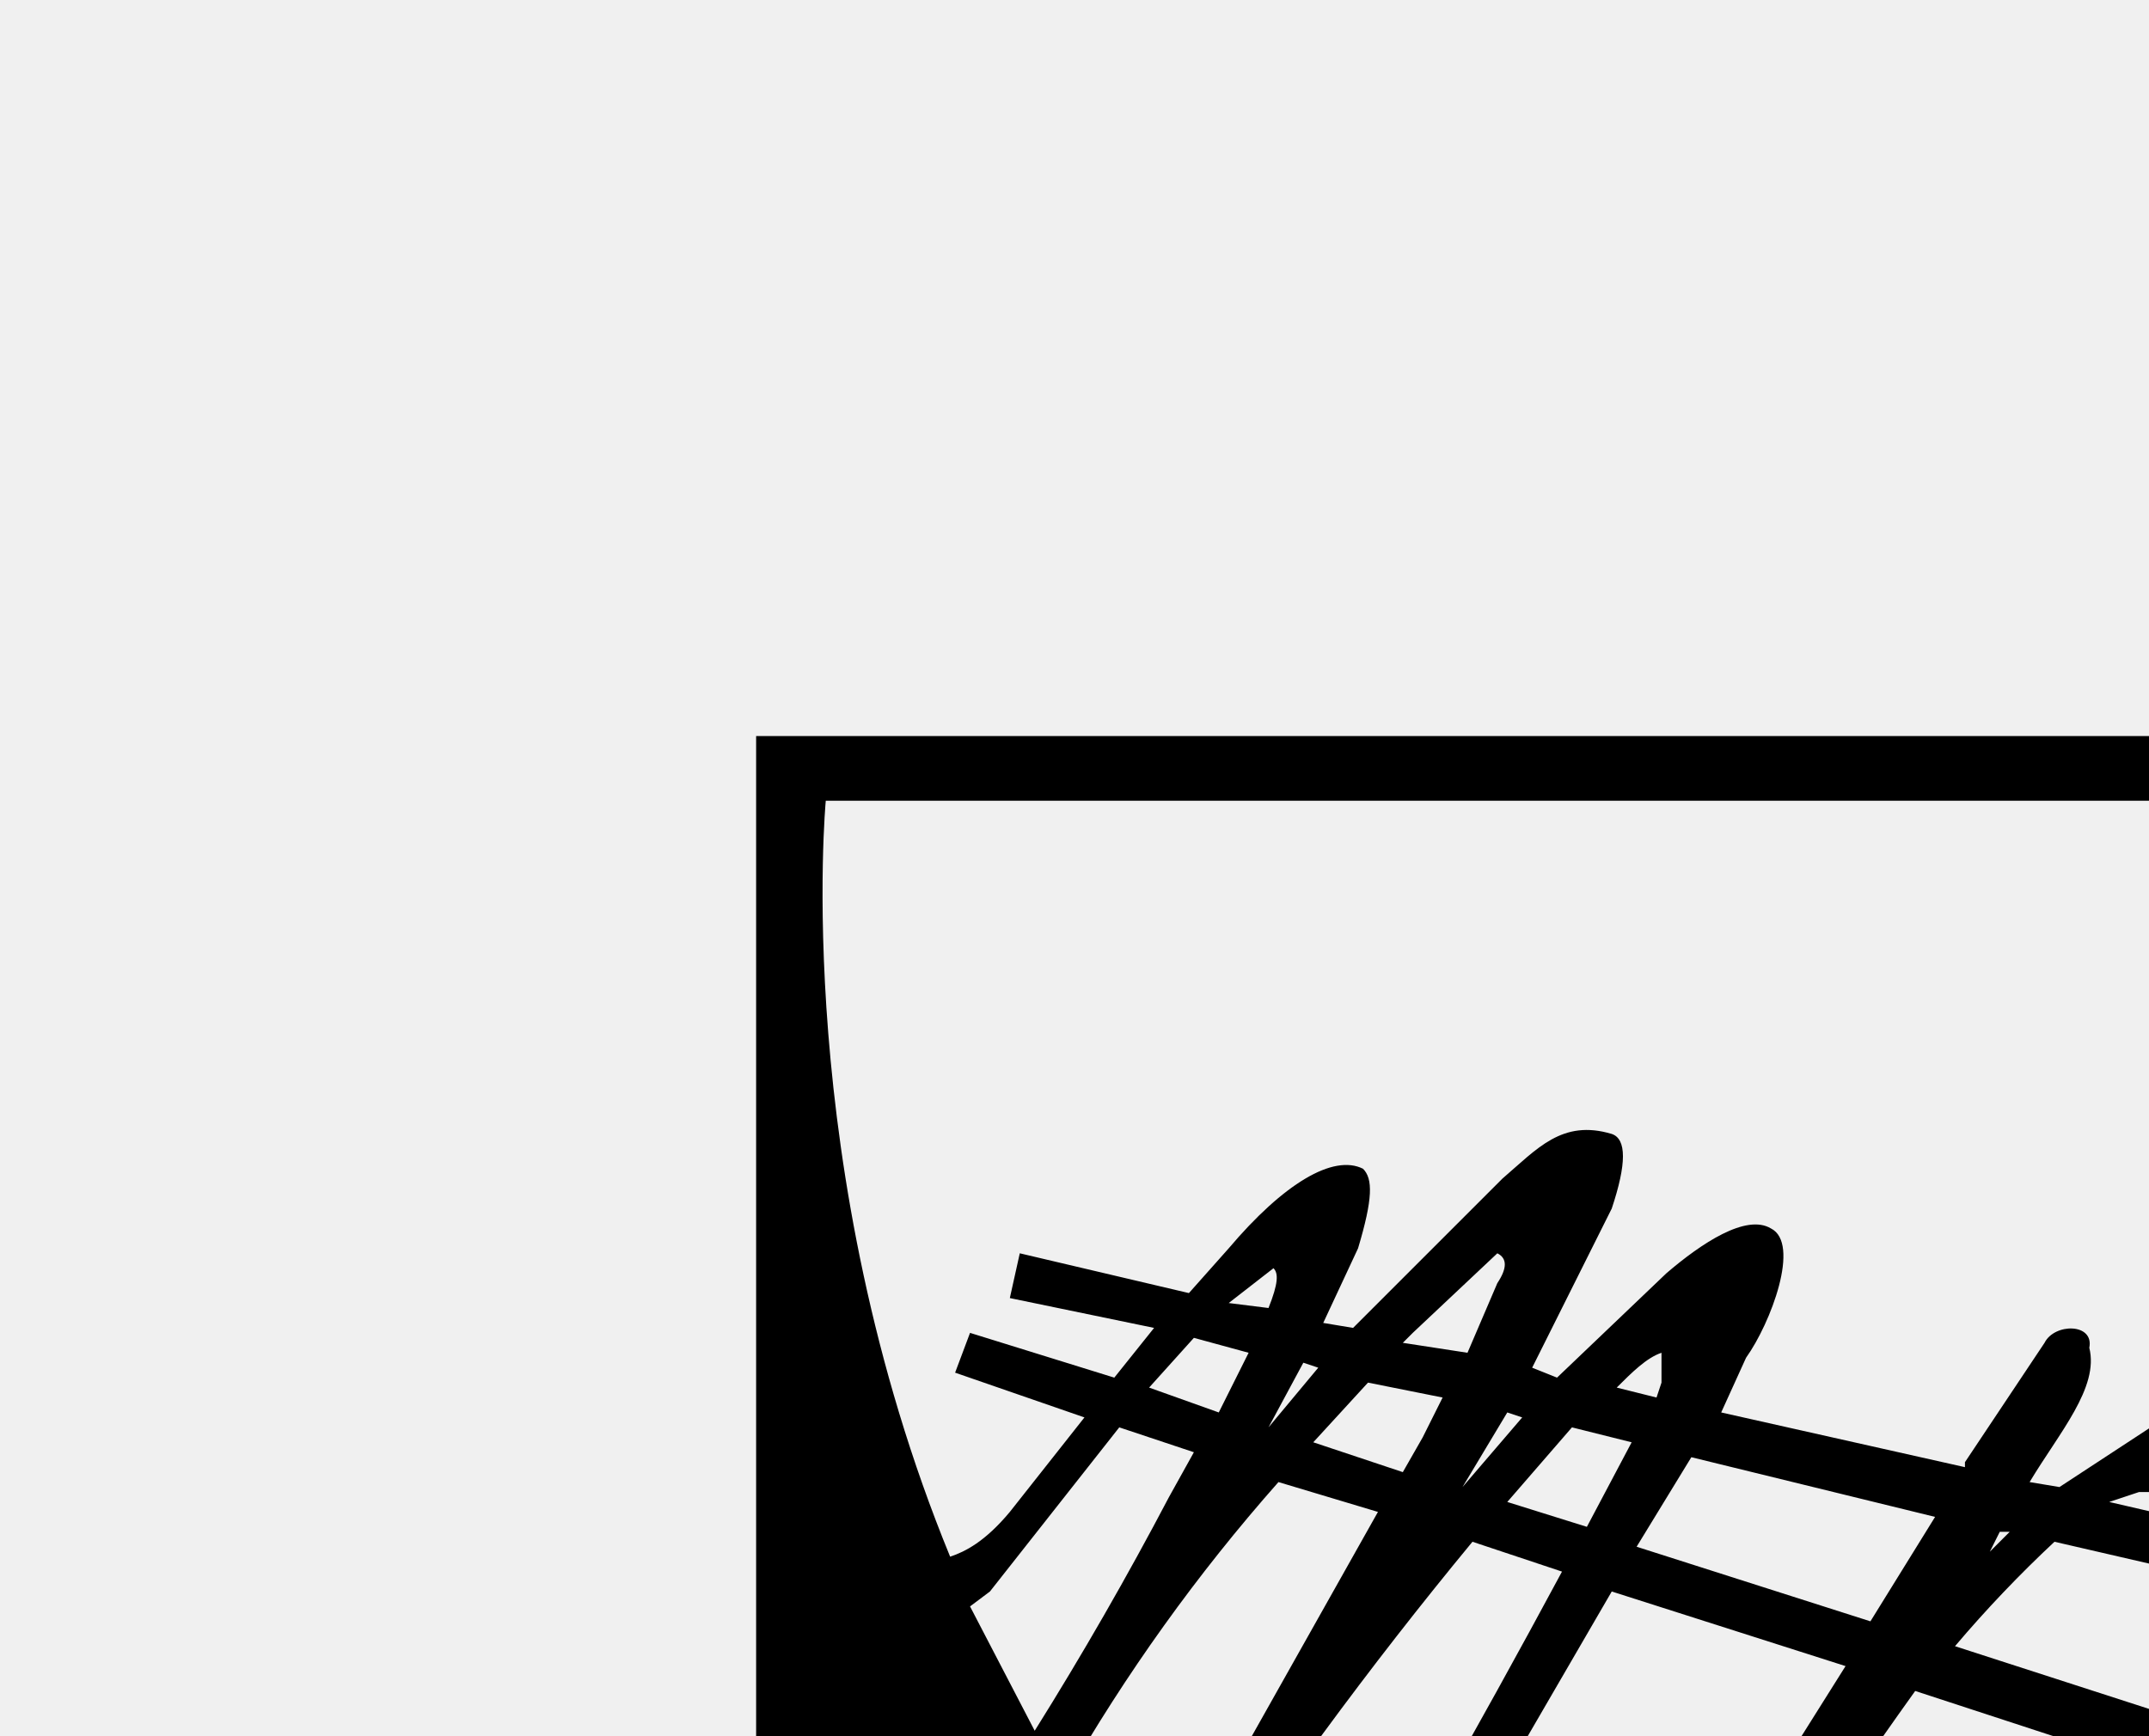
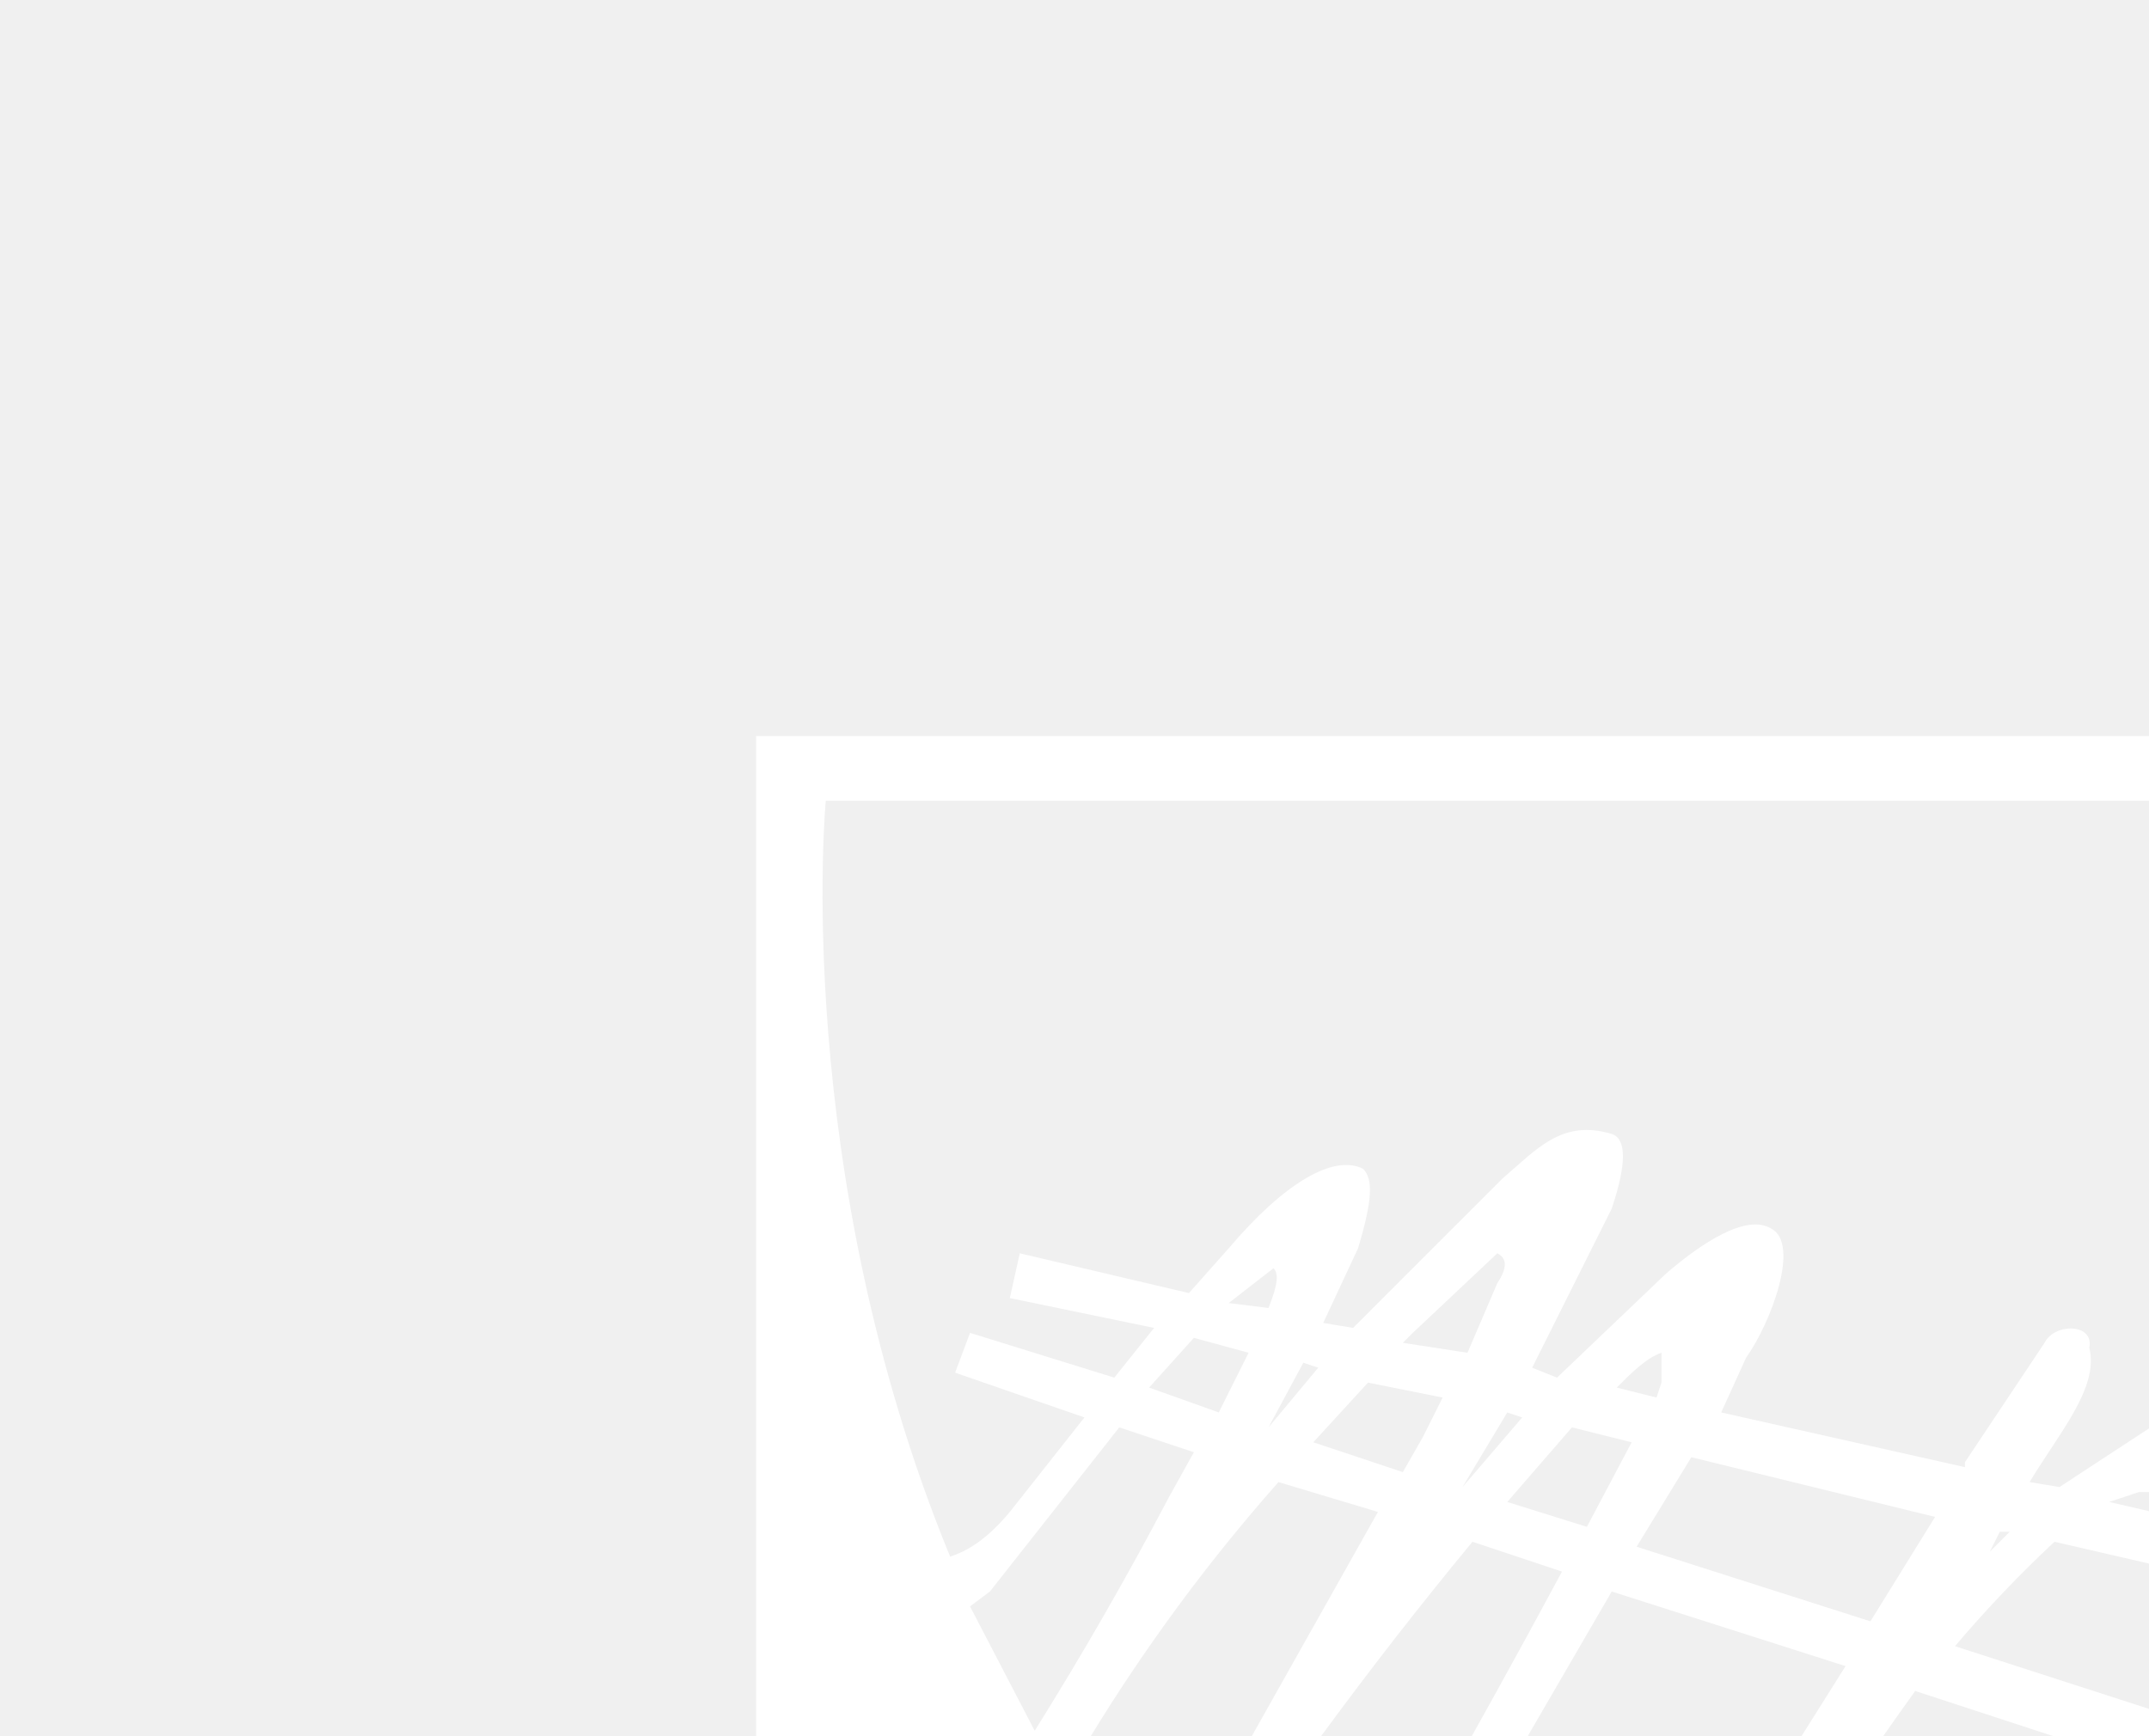
<svg>
  <g>
-     <path d="M152 148v349h353V380l63 21 4-13-67-21v-35l76 18 3-12-79-18V148H152zm14 13h326v156l-36-8 3-16c0-13-5-19-16-13l-29 19-6-1c6-10 14-19 12-27 1-5-7-5-9-1l-16 24v1l-49-11 5-11c5-7 11-23 5-26-5-3-14 3-21 9l-22 21-5-2 16-32c3-9 3-14 0-15-10-3-15 3-22 9l-30 30-6-1 7-15c3-10 3-14 1-16-6-3-16 3-27 16l-8 9-34-8-2 9 29 6-8 10-29-9-3 8 26 9-15 19c-5 6-9 8-12 9-32-78-25-152-25-152zm135 91c2 1 2 3 0 6l-6 14-13-2 2-2 17-16zm-45 3c1 1 1 3-1 8l-8-1 9-7zm-16 14 11 3-2 4-4 8-14-5 9-10zm94 3v6l-1 3-8-2c3-3 6-6 9-7zm-72 2 3 1-10 12 7-13zm13 4 15 3-4 8-4 7-18-6 11-12zm28 6 3 1-12 14 9-15zm-78 3 15 5-5 9a719 719 0 0 1-27 47l-13-25 4-3 26-33zm91 0 12 3-9 17-16-5 13-15zm24 6 49 12-13 21-47-15 11-18zm-83 5 20 6-9 16-18 32c-7 12-12 17-19 27l-1 1-16-22a361 361 0 0 1 43-60zm173 2h2c3 1 4 3 5 5l-13-3 6-2zm-28 8h2l-4 4 2-4zm11 2 26 6c0 3 2 6 7 5l4-2 42 10v34l-99-32a248 248 0 0 1 20-21zm-117 0 18 6a2317 2317 0 0 1-54 95 243 243 0 0 1-22-22 859 859 0 0 1 58-79zm28 10 47 15-22 35a238 238 0 0 1-58 65l-22-16a526 526 0 0 1 37-68l18-31zm61 20 107 35v108s-90 9-176-34c6-8 12-22 18-31a1103 1103 0 0 1 51-78zm-65 79c-6 9-12 16-15 25l-6-4 21-21z" />
+     <path fill="#fff" d="M152 148v349h353V380l63 21 4-13-67-21v-35l76 18 3-12-79-18V148H152zm14 13h326v156l-36-8 3-16c0-13-5-19-16-13l-29 19-6-1c6-10 14-19 12-27 1-5-7-5-9-1l-16 24v1l-49-11 5-11c5-7 11-23 5-26-5-3-14 3-21 9l-22 21-5-2 16-32c3-9 3-14 0-15-10-3-15 3-22 9l-30 30-6-1 7-15c3-10 3-14 1-16-6-3-16 3-27 16l-8 9-34-8-2 9 29 6-8 10-29-9-3 8 26 9-15 19c-5 6-9 8-12 9-32-78-25-152-25-152zm135 91c2 1 2 3 0 6l-6 14-13-2 2-2 17-16zm-45 3c1 1 1 3-1 8l-8-1 9-7zm-16 14 11 3-2 4-4 8-14-5 9-10zm94 3v6l-1 3-8-2c3-3 6-6 9-7zm-72 2 3 1-10 12 7-13zm13 4 15 3-4 8-4 7-18-6 11-12zm28 6 3 1-12 14 9-15zm-78 3 15 5-5 9a719 719 0 0 1-27 47l-13-25 4-3 26-33zm91 0 12 3-9 17-16-5 13-15zm24 6 49 12-13 21-47-15 11-18zm-83 5 20 6-9 16-18 32c-7 12-12 17-19 27l-1 1-16-22a361 361 0 0 1 43-60zm173 2h2c3 1 4 3 5 5l-13-3 6-2zm-28 8h2l-4 4 2-4zm11 2 26 6c0 3 2 6 7 5l4-2 42 10v34l-99-32a248 248 0 0 1 20-21zm-117 0 18 6a2317 2317 0 0 1-54 95 243 243 0 0 1-22-22 859 859 0 0 1 58-79zm28 10 47 15-22 35a238 238 0 0 1-58 65l-22-16a526 526 0 0 1 37-68l18-31zm61 20 107 35v108s-90 9-176-34c6-8 12-22 18-31a1103 1103 0 0 1 51-78zm-65 79c-6 9-12 16-15 25l-6-4 21-21z" />
  </g>
</svg>
